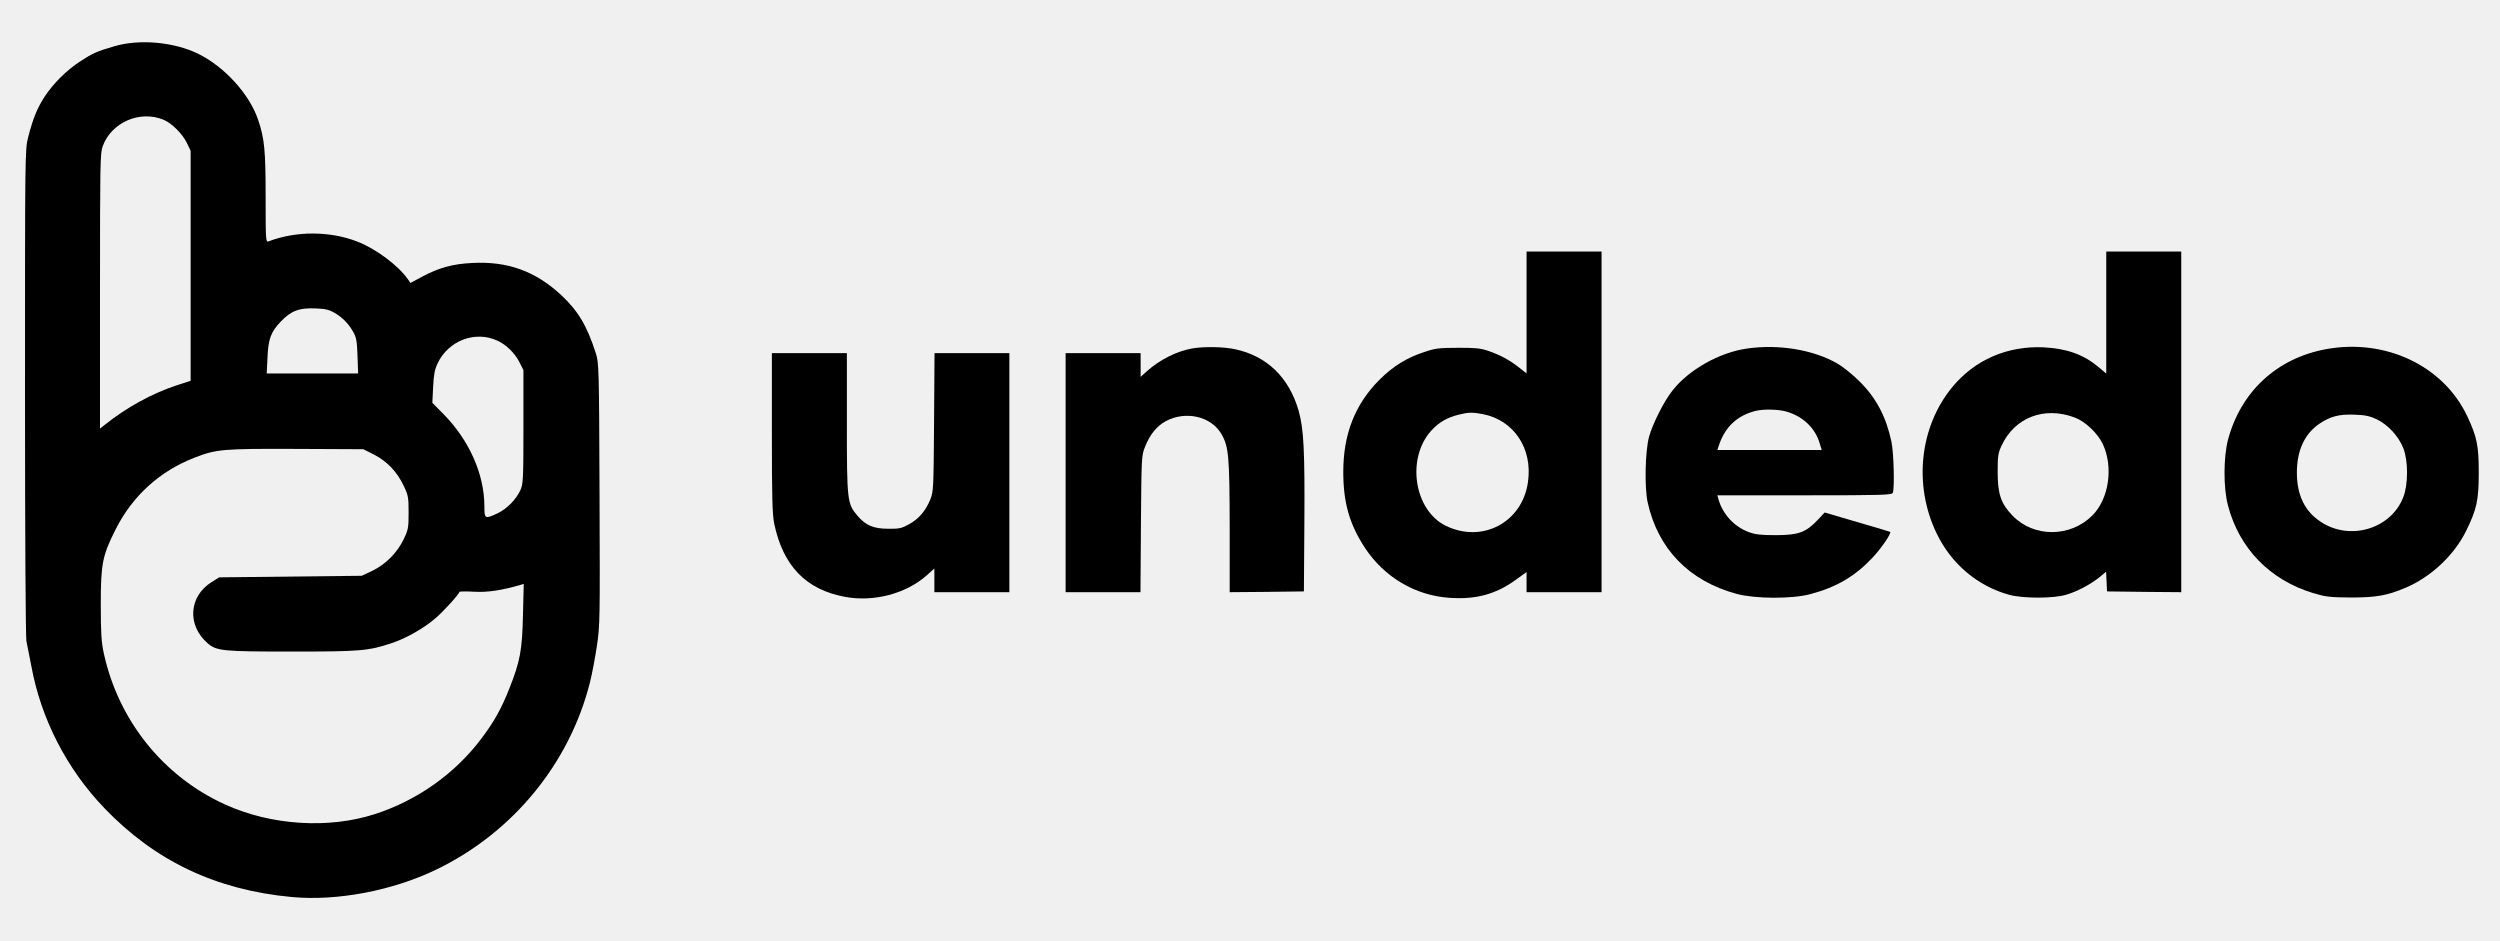
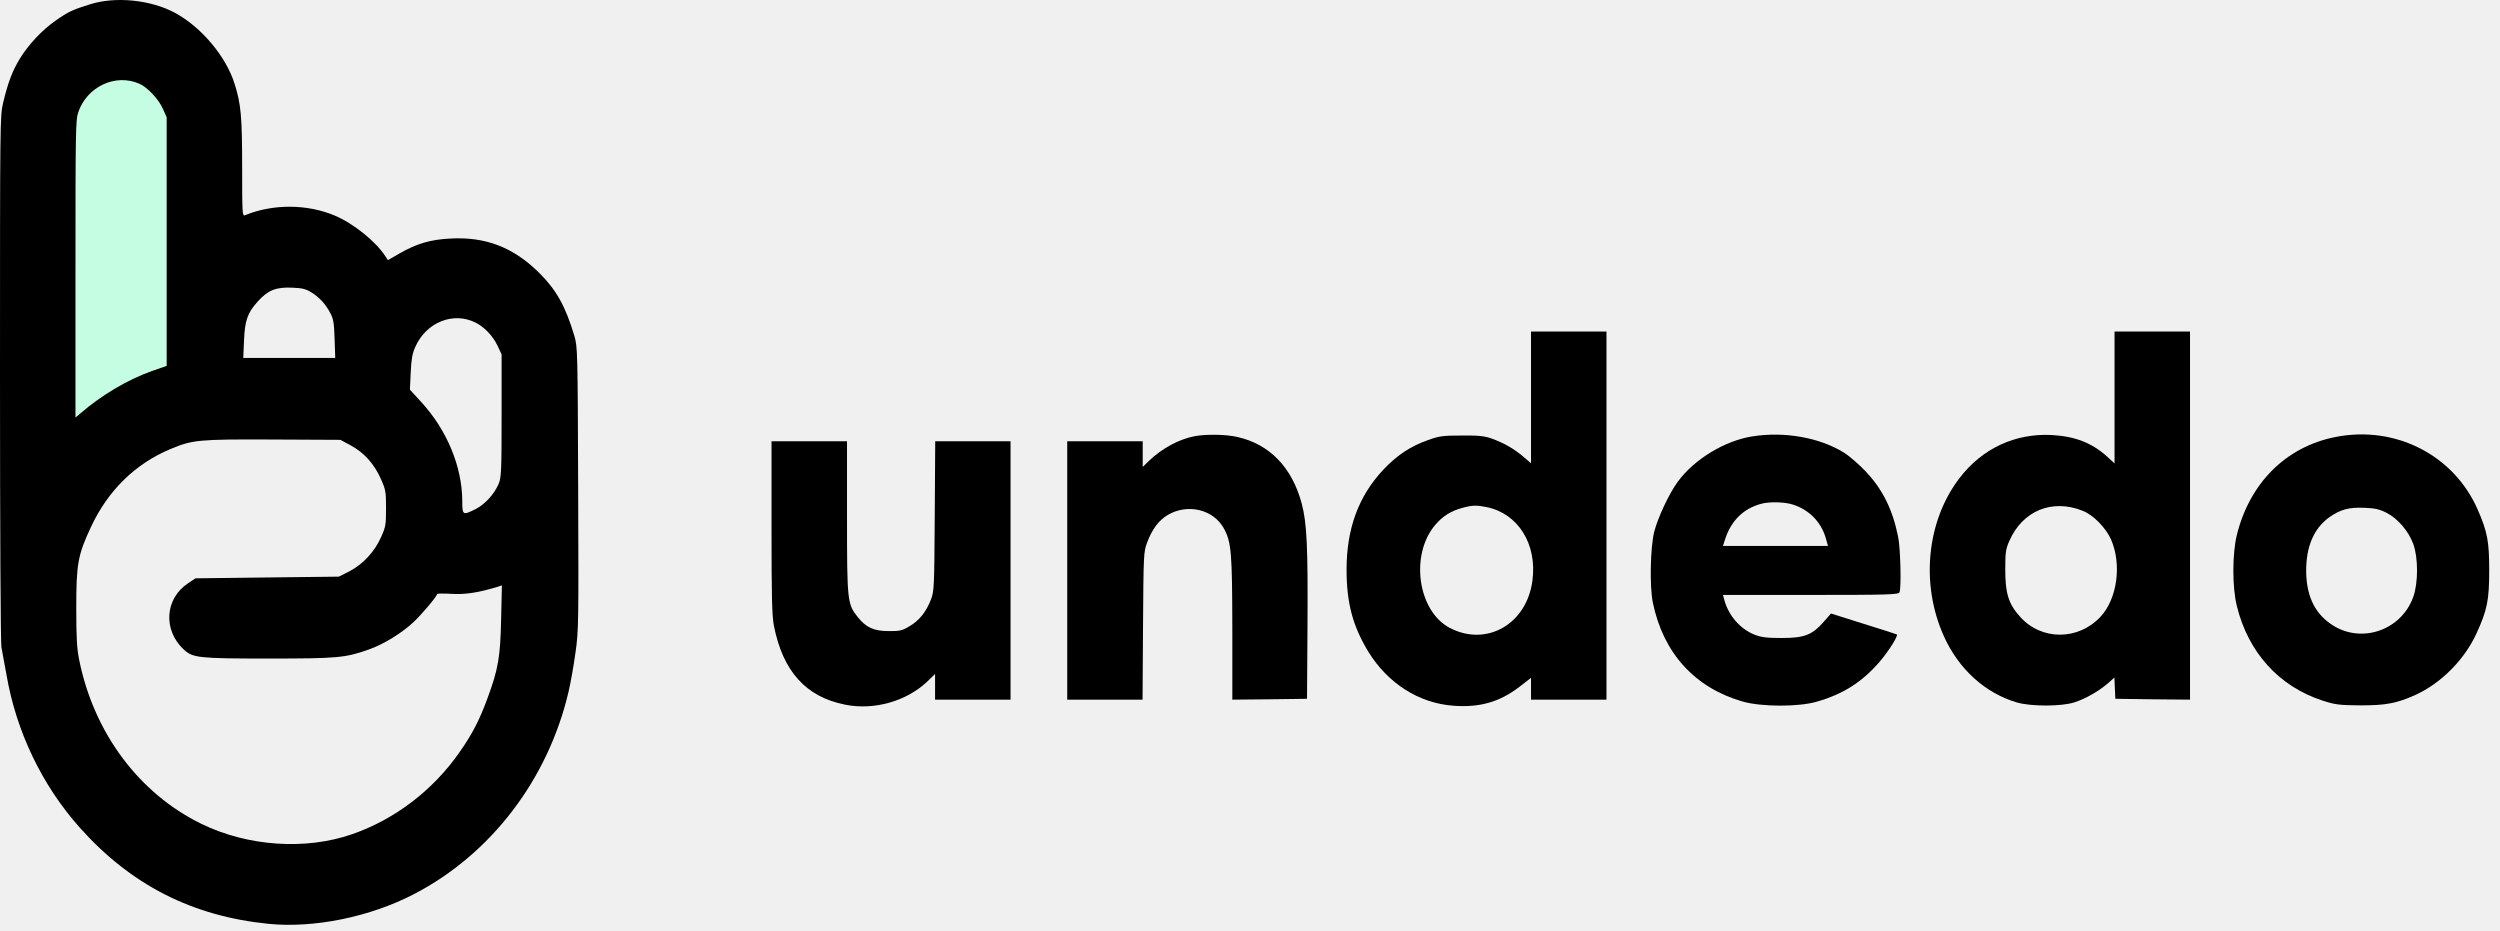
- <svg xmlns="http://www.w3.org/2000/svg" version="1.0" width="1600pt" height="602pt" viewBox="0 0 1600 602" preserveAspectRatio="xMidYMid meet">
-   <g transform="translate(0,602) scale(0.1,-0.1)" fill="#000000" stroke="none">
-     <path d="M732 5724 c-111 -32 -140 -45 -219 -97 -85 -55 -170 -139 -227 -225 -48 -74 -75 -140 -106 -261 -20 -78 -20 -103 -20 -1631 0 -908 4 -1569 9 -1593 5 -23 19 -96 32 -162 62 -337 226 -655 466 -906 326 -340 716 -525 1201 -570 290 -27 647 41 927 177 487 236 849 677 980 1194 14 55 34 161 45 236 20 129 20 174 17 972 -3 816 -4 839 -24 902 -56 175 -114 272 -223 373 -164 152 -342 216 -567 204 -126 -6 -213 -30 -322 -88 l-74 -40 -16 23 c-61 88 -204 195 -322 241 -175 69 -394 70 -571 2 -17 -7 -18 11 -18 281 0 300 -7 378 -48 497 -54 162 -212 337 -380 421 -154 77 -378 98 -540 50z m316 -471 c51 -21 122 -92 148 -148 l24 -50 0 -736 0 -736 -95 -31 c-152 -50 -319 -142 -452 -249 l-33 -26 0 879 c0 809 1 883 17 927 55 154 239 234 391 170z m1093 -1235 c52 -31 89 -68 120 -123 19 -33 24 -58 27 -152 l4 -113 -292 0 -293 0 5 104 c5 117 22 163 86 229 65 68 117 88 223 83 61 -2 85 -8 120 -28z m1044 -179 c56 -26 110 -79 140 -138 l25 -50 0 -363 c0 -334 -2 -366 -19 -404 -28 -61 -86 -120 -146 -149 -82 -38 -85 -37 -85 48 -1 203 -97 420 -262 587 l-71 72 5 101 c4 80 10 113 29 152 69 146 242 211 384 144z m-792 -728 c84 -43 148 -110 190 -199 30 -62 32 -75 32 -172 0 -97 -2 -110 -31 -170 -41 -87 -116 -162 -201 -203 l-68 -32 -456 -5 -456 -5 -48 -30 c-147 -91 -159 -277 -26 -392 57 -49 94 -53 537 -53 444 0 491 4 644 55 90 30 204 95 278 159 52 45 152 155 152 168 0 3 42 4 93 1 86 -5 174 8 296 43 l23 7 -5 -199 c-5 -225 -18 -296 -87 -470 -50 -127 -97 -212 -177 -318 -169 -226 -411 -398 -683 -486 -296 -96 -664 -73 -959 61 -396 180 -683 537 -777 969 -15 69 -19 128 -19 310 0 260 10 313 93 478 108 217 283 376 507 463 139 54 178 58 650 56 l430 -2 68 -34z" />
-     <path d="M9770 4020 l0 -390 -52 41 c-59 46 -118 78 -198 105 -44 15 -83 19 -190 18 -119 0 -145 -3 -215 -27 -113 -37 -198 -90 -286 -177 -156 -156 -232 -347 -232 -590 0 -197 39 -334 139 -487 124 -187 321 -304 540 -319 167 -12 294 22 419 111 l75 54 0 -64 0 -65 240 0 240 0 0 1090 0 1090 -240 0 -240 0 0 -390z m-282 -650 c200 -38 322 -219 291 -435 -36 -258 -292 -394 -526 -280 -204 100 -254 434 -91 611 48 52 100 82 173 100 63 16 90 16 153 4z" />
-     <path d="M13480 4019 l0 -390 -47 40 c-98 82 -203 120 -353 128 -231 11 -441 -79 -585 -254 -210 -254 -250 -629 -100 -938 94 -195 263 -337 465 -392 90 -24 282 -24 365 1 70 21 153 65 212 112 l42 35 3 -63 3 -63 238 -3 237 -2 0 1090 0 1090 -240 0 -240 0 0 -391z m-202 -671 c68 -25 147 -101 180 -170 69 -148 39 -351 -67 -457 -141 -141 -374 -142 -510 -2 -75 77 -96 139 -96 281 0 103 3 121 26 170 84 179 273 251 467 178z" />
-     <path d="M7630 3790 c-100 -18 -207 -72 -289 -145 l-41 -37 0 76 0 76 -240 0 -240 0 0 -765 0 -765 239 0 240 0 3 438 c3 425 4 438 26 492 32 80 74 132 132 164 127 69 290 32 356 -80 48 -82 53 -141 54 -597 l0 -417 238 2 237 3 3 440 c3 461 -4 602 -37 717 -61 212 -203 350 -407 393 -73 16 -199 18 -274 5z" />
-     <path d="M11179 3789 c-175 -25 -370 -135 -474 -267 -55 -68 -128 -214 -151 -297 -25 -92 -30 -325 -9 -420 66 -299 266 -504 570 -586 119 -32 356 -33 473 -1 168 45 286 115 398 235 56 60 120 154 111 163 -1 1 -96 30 -211 63 l-208 61 -47 -50 c-73 -77 -122 -95 -266 -95 -95 0 -131 4 -174 20 -91 34 -165 113 -192 207 l-8 28 559 0 c499 0 558 2 564 16 12 30 6 260 -9 328 -34 159 -97 279 -204 385 -42 42 -105 93 -141 114 -154 89 -378 126 -581 96z m257 -404 c104 -31 180 -104 209 -199 l14 -46 -334 0 -334 0 14 41 c39 110 117 181 230 209 51 13 149 11 201 -5z" />
-     <path d="M14885 3785 c-314 -58 -544 -272 -626 -580 -29 -112 -30 -307 0 -420 72 -275 268 -477 546 -561 80 -24 107 -27 240 -28 162 0 231 12 350 62 163 69 312 209 388 364 68 138 81 196 81 373 0 171 -11 228 -73 360 -152 324 -525 501 -906 430z m327 -449 c71 -34 139 -108 169 -184 32 -80 32 -232 0 -314 -79 -204 -343 -282 -529 -157 -102 67 -152 171 -152 314 0 142 49 248 144 313 72 48 127 62 226 58 67 -2 98 -9 142 -30z" />
-     <path d="M4940 3251 c0 -418 3 -523 15 -583 57 -270 203 -422 454 -468 183 -34 387 20 519 135 l52 47 0 -76 0 -76 240 0 240 0 0 765 0 765 -240 0 -239 0 -3 -442 c-3 -426 -4 -445 -24 -495 -31 -74 -74 -124 -136 -158 -46 -26 -63 -30 -133 -29 -94 0 -144 21 -197 83 -66 77 -68 95 -68 594 l0 447 -240 0 -240 0 0 -509z" />
+ <svg xmlns="http://www.w3.org/2000/svg" width="180" height="67" viewBox="0 0 180 67" fill="none">
+   <g clip-path="url(#clip0)">
+     <path d="M4.172 31.327V5.967L6.95 4.475H11.117C12.228 4.475 13.432 5.47 13.895 5.967V26.851L12.506 28.343L6.95 31.327H4.172Z" fill="#C5FDE2" />
+     <path d="M6.476 0.312C5.219 0.701 4.891 0.859 3.996 1.491C3.034 2.16 2.072 3.181 1.426 4.227C0.883 5.126 0.577 5.929 0.226 7.4C0 8.348 0 8.652 0 27.231C0 38.271 0.045 46.308 0.102 46.6C0.158 46.88 0.317 47.767 0.464 48.57C1.166 52.667 3.023 56.534 5.74 59.586C9.431 63.72 13.846 65.969 19.337 66.516C22.62 66.844 26.661 66.018 29.831 64.364C35.345 61.495 39.443 56.133 40.926 49.846C41.085 49.178 41.311 47.889 41.436 46.977C41.662 45.408 41.662 44.861 41.628 35.159C41.594 25.237 41.583 24.957 41.356 24.191C40.722 22.064 40.066 20.884 38.832 19.656C36.975 17.808 34.96 17.03 32.413 17.176C30.986 17.249 30.001 17.541 28.767 18.246L27.929 18.732L27.748 18.452C27.058 17.383 25.439 16.081 24.103 15.522C22.122 14.683 19.642 14.671 17.638 15.498C17.446 15.583 17.435 15.364 17.435 12.081C17.435 8.434 17.355 7.485 16.891 6.038C16.28 4.069 14.491 1.941 12.589 0.919C10.846 -0.017 8.31 -0.272 6.476 0.312ZM10.053 6.038C10.631 6.294 11.434 7.157 11.729 7.838L12.001 8.446V17.395V26.343L10.925 26.72C9.204 27.328 7.314 28.447 5.808 29.748L5.434 30.064V19.377C5.434 9.54 5.446 8.64 5.627 8.105C6.249 6.233 8.332 5.26 10.053 6.038ZM22.427 21.054C23.016 21.431 23.435 21.881 23.786 22.55C24.001 22.951 24.058 23.255 24.091 24.398L24.137 25.772H20.831H17.514L17.57 24.508C17.627 23.085 17.82 22.526 18.544 21.723C19.28 20.896 19.869 20.653 21.069 20.714C21.759 20.738 22.031 20.811 22.427 21.054ZM34.247 23.231C34.881 23.547 35.492 24.191 35.832 24.909L36.115 25.517V29.93C36.115 33.991 36.092 34.38 35.9 34.843C35.583 35.584 34.926 36.302 34.247 36.654C33.318 37.116 33.284 37.104 33.284 36.071C33.273 33.602 32.186 30.964 30.318 28.933L29.514 28.058L29.571 26.83C29.616 25.857 29.684 25.456 29.899 24.982C30.68 23.206 32.639 22.416 34.247 23.231ZM25.28 32.083C26.231 32.605 26.956 33.42 27.431 34.502C27.771 35.256 27.794 35.414 27.794 36.593C27.794 37.773 27.771 37.931 27.443 38.66C26.978 39.718 26.129 40.63 25.167 41.129L24.397 41.518L19.235 41.578L14.072 41.639L13.529 42.004C11.865 43.111 11.729 45.372 13.235 46.77C13.88 47.366 14.299 47.415 19.314 47.415C24.341 47.415 24.873 47.366 26.605 46.746C27.624 46.381 28.914 45.591 29.752 44.813C30.341 44.266 31.473 42.928 31.473 42.77C31.473 42.734 31.948 42.721 32.526 42.758C33.499 42.819 34.496 42.661 35.877 42.235L36.137 42.15L36.081 44.57C36.024 47.305 35.877 48.169 35.096 50.284C34.53 51.828 33.998 52.862 33.092 54.151C31.179 56.899 28.439 58.99 25.36 60.06C22.008 61.227 17.842 60.947 14.502 59.318C10.019 57.13 6.77 52.789 5.706 47.536C5.536 46.697 5.491 45.98 5.491 43.767C5.491 40.606 5.604 39.961 6.544 37.955C7.766 35.317 9.748 33.383 12.284 32.326C13.857 31.669 14.299 31.62 19.642 31.645L24.51 31.669L25.28 32.083Z" fill="black" />
  </g>
+   <path d="M110.233 28.61V33.352L109.644 32.854C108.976 32.294 108.308 31.905 107.402 31.577C106.904 31.395 106.463 31.346 105.251 31.358C103.904 31.358 103.61 31.395 102.817 31.686C101.538 32.136 100.576 32.781 99.579 33.838C97.813 35.735 96.953 38.057 96.953 41.012C96.953 43.407 97.394 45.073 98.526 46.934C99.93 49.207 102.161 50.63 104.64 50.812C106.531 50.958 107.968 50.545 109.384 49.462L110.233 48.806V49.584V50.374H112.949H115.666V37.121V23.868H112.949H110.233V28.61ZM107.04 36.513C109.304 36.975 110.686 39.176 110.335 41.803C109.927 44.939 107.029 46.593 104.38 45.207C102.07 43.991 101.504 39.93 103.349 37.778C103.893 37.146 104.482 36.781 105.308 36.562C106.021 36.367 106.327 36.367 107.04 36.513Z" fill="black" />
+   <path d="M152.247 28.622V33.364L151.715 32.877C150.605 31.88 149.417 31.418 147.718 31.321C145.103 31.187 142.726 32.282 141.096 34.409C138.718 37.498 138.265 42.057 139.963 45.814C141.028 48.185 142.941 49.912 145.228 50.581C146.247 50.873 148.42 50.873 149.36 50.569C150.152 50.313 151.092 49.778 151.76 49.207L152.236 48.781L152.27 49.547L152.304 50.313L154.998 50.35L157.681 50.374V37.121V23.868H154.964H152.247V28.622ZM149.96 36.78C150.73 37.084 151.624 38.008 151.998 38.847C152.779 40.647 152.439 43.115 151.239 44.404C149.643 46.118 147.005 46.13 145.465 44.428C144.616 43.492 144.379 42.738 144.379 41.012C144.379 39.759 144.413 39.54 144.673 38.945C145.624 36.768 147.764 35.893 149.96 36.78Z" fill="black" />
+   <path d="M86.011 31.406C84.879 31.625 83.668 32.282 82.739 33.169L82.275 33.619V32.695V31.771H79.558H76.841V41.072V50.374H79.546H82.264L82.298 45.048C82.332 39.881 82.343 39.723 82.592 39.066C82.954 38.093 83.43 37.461 84.086 37.072C85.524 36.233 87.37 36.683 88.117 38.045C88.66 39.042 88.717 39.759 88.728 45.304V50.374L91.423 50.349L94.106 50.313L94.14 44.963C94.174 39.358 94.094 37.644 93.721 36.245C93.03 33.668 91.423 31.99 89.113 31.467C88.287 31.272 86.86 31.248 86.011 31.406Z" fill="black" />
+   <path d="M126.182 31.418C124.201 31.722 121.993 33.06 120.815 34.665C120.193 35.492 119.366 37.267 119.106 38.276C118.823 39.395 118.766 42.227 119.004 43.383C119.751 47.018 122.016 49.511 125.457 50.508C126.804 50.897 129.488 50.909 130.812 50.52C132.714 49.973 134.05 49.121 135.318 47.663C135.952 46.933 136.676 45.79 136.575 45.681C136.563 45.668 135.488 45.316 134.186 44.915L131.831 44.173L131.299 44.781C130.472 45.717 129.918 45.936 128.287 45.936C127.212 45.936 126.804 45.887 126.318 45.693C125.287 45.279 124.45 44.319 124.144 43.176L124.053 42.835H130.382C136.031 42.835 136.699 42.811 136.767 42.641C136.903 42.276 136.835 39.48 136.665 38.653C136.28 36.719 135.567 35.261 134.356 33.972C133.88 33.461 133.167 32.841 132.759 32.586C131.016 31.503 128.48 31.053 126.182 31.418ZM129.091 36.33C130.269 36.707 131.129 37.595 131.457 38.75L131.616 39.309H127.835H124.053L124.212 38.811C124.653 37.473 125.536 36.61 126.816 36.27C127.393 36.112 128.503 36.136 129.091 36.33Z" fill="black" />
+   <path d="M168.139 31.467C164.584 32.172 161.98 34.774 161.052 38.519C160.724 39.881 160.712 42.252 161.052 43.626C161.867 46.969 164.086 49.426 167.233 50.447C168.139 50.739 168.445 50.775 169.95 50.787C171.785 50.787 172.566 50.642 173.913 50.033C175.758 49.195 177.445 47.492 178.306 45.608C179.075 43.93 179.223 43.225 179.223 41.072C179.223 38.993 179.098 38.3 178.396 36.695C176.675 32.756 172.452 30.604 168.139 31.467ZM171.841 36.926C172.645 37.34 173.415 38.239 173.754 39.163C174.117 40.136 174.117 41.984 173.754 42.981C172.86 45.462 169.871 46.41 167.766 44.89C166.611 44.076 166.045 42.811 166.045 41.072C166.045 39.346 166.599 38.057 167.675 37.267C168.49 36.683 169.113 36.513 170.234 36.562C170.992 36.586 171.343 36.671 171.841 36.926Z" fill="black" />
+   <path d="M55.55 37.96C55.55 43.042 55.584 44.319 55.72 45.048C56.366 48.331 58.019 50.179 60.86 50.739C62.932 51.152 65.242 50.496 66.736 49.097L67.325 48.526V49.45V50.374H70.042H72.759V41.072V31.771H70.042H67.336L67.302 37.145C67.268 42.325 67.257 42.556 67.03 43.164C66.679 44.063 66.192 44.672 65.491 45.085C64.97 45.401 64.777 45.45 63.985 45.438C62.921 45.438 62.355 45.182 61.755 44.428C61.007 43.492 60.985 43.273 60.985 37.206V31.771H58.268H55.55V37.96Z" fill="black" />
+   <defs>
+     <clipPath id="clip0">
+       <rect width="41.644" height="66.587" fill="white" />
+     </clipPath>
+   </defs>
</svg>
